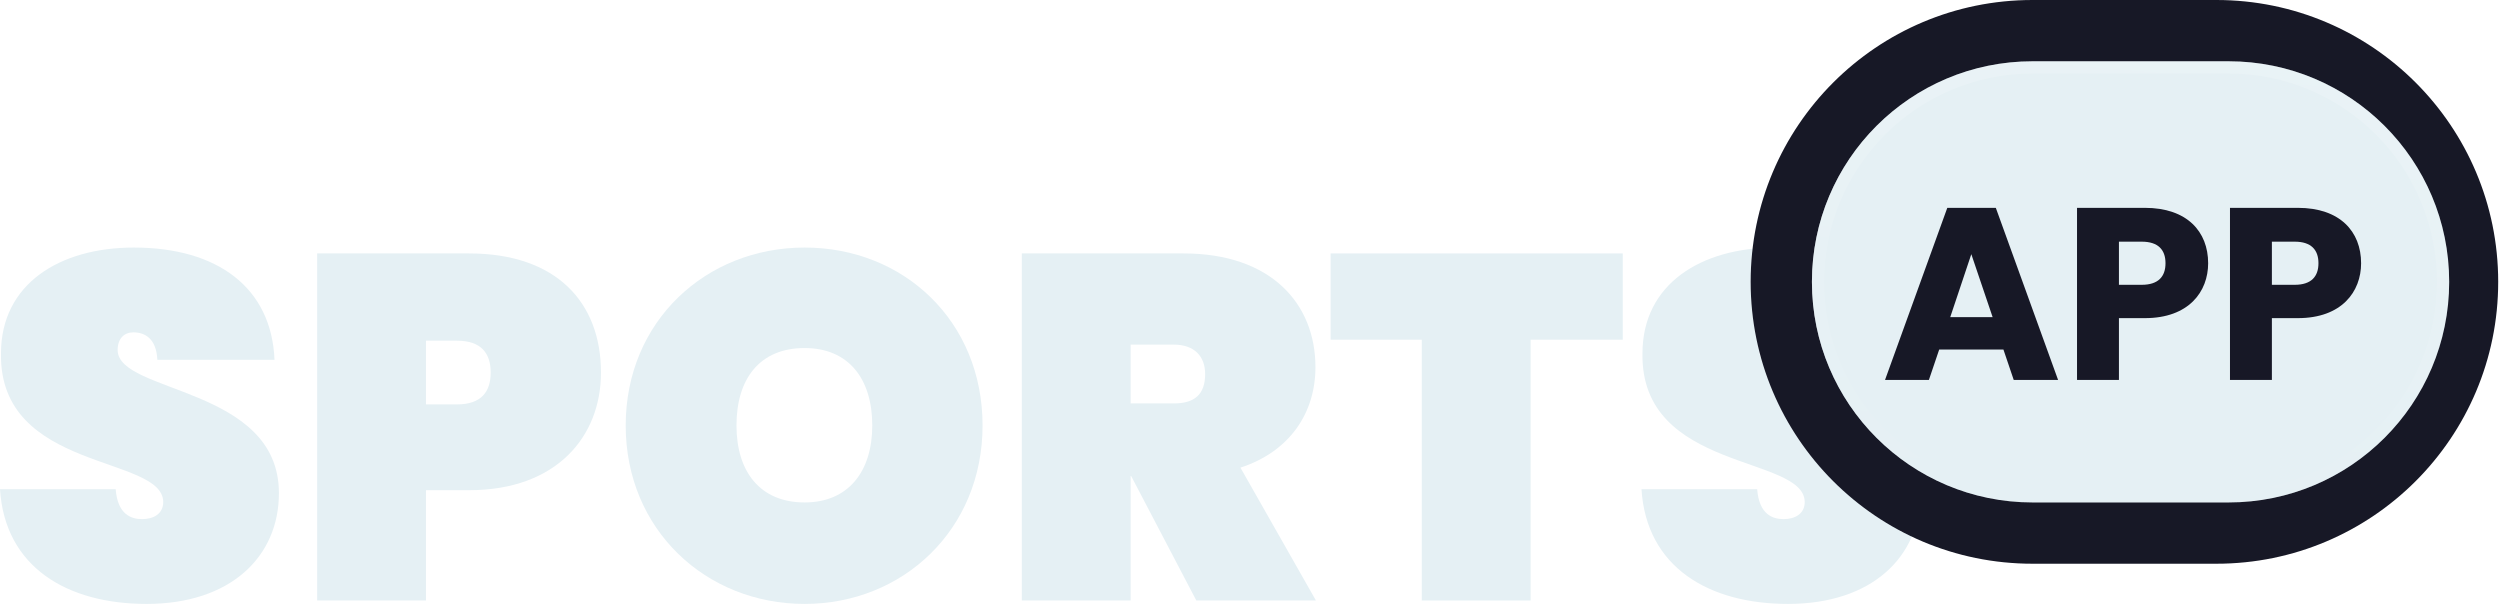
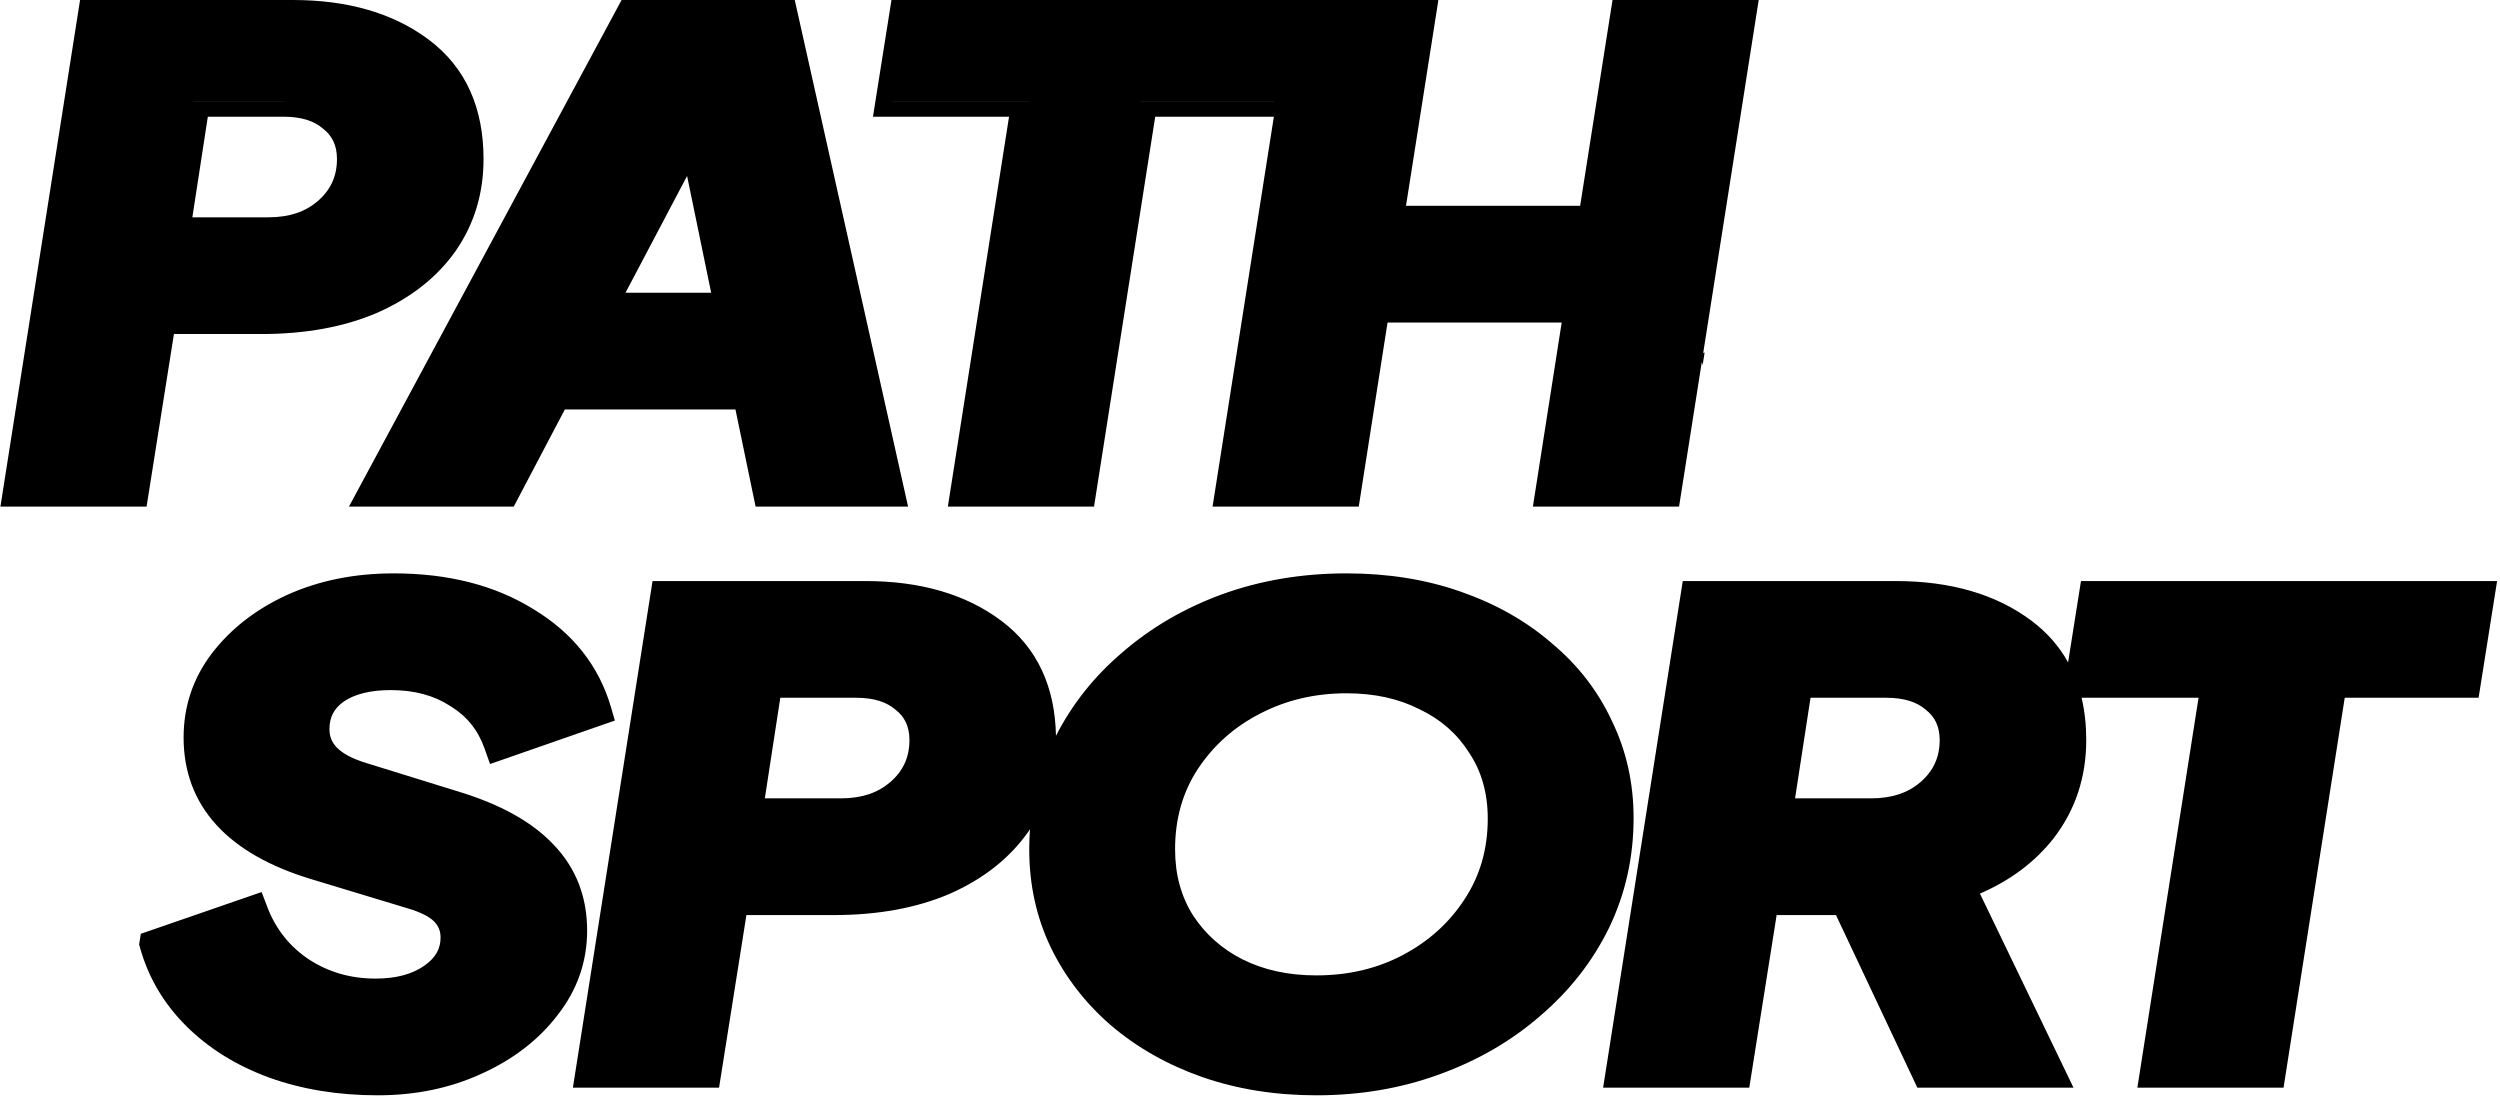
- <svg xmlns="http://www.w3.org/2000/svg" width="204" height="50" viewBox="0 0 204 50" fill="none">
-   <path d="M22.76 40.24C22.76 31.52 9.6 32.12 9.6 28.56C9.6 27.6 10.16 27.12 10.88 27.12C11.84 27.12 12.76 27.64 12.84 29.36H22.4C22.16 23.48 17.76 20.2 10.92 20.2C4.88 20.2 0.08 23.16 0.08 28.84C-0.08 38.52 13.28 37.12 13.32 40.96C13.32 41.96 12.48 42.36 11.6 42.36C10.72 42.36 9.6 42 9.44 39.92H0C0.4 46.28 5.48 49.28 11.96 49.28C18.8 49.28 22.76 45.44 22.76 40.24Z" fill="#E5F0F4" />
-   <path d="M34.76 33V27.8H37.28C39.28 27.8 40.04 28.84 40.04 30.4C40.04 31.96 39.28 33 37.28 33H34.76ZM49.04 30.4C49.04 24.68 45.4 20.68 38.28 20.68H25.88V49H34.76V40H38.28C45.4 40 49.04 35.64 49.04 30.4Z" fill="#E5F0F4" />
-   <path d="M80.177 34.72C80.177 26.2 73.737 20.2 65.657 20.2C57.617 20.2 51.057 26.2 51.057 34.72C51.057 43.24 57.617 49.28 65.657 49.28C73.657 49.28 80.177 43.24 80.177 34.72ZM60.097 34.72C60.097 30.88 62.017 28.4 65.657 28.4C69.217 28.4 71.177 30.88 71.177 34.72C71.177 38.48 69.217 41 65.657 41C62.017 41 60.097 38.48 60.097 34.72Z" fill="#E5F0F4" />
-   <path d="M98.34 30.52C98.34 32.2 97.46 32.92 95.78 32.92H92.26V28.12H95.78C97.46 28.12 98.34 29.08 98.34 30.52ZM83.38 20.68V49H92.26V38.84H92.3L97.62 49H107.38L101.22 38.16C105.26 36.84 107.34 33.68 107.34 29.96C107.34 24.76 103.7 20.68 96.58 20.68H83.38Z" fill="#E5F0F4" />
-   <path d="M108.577 27.72H116.017V49H124.897V27.72H132.417V20.68H108.577V27.72Z" fill="#E5F0F4" />
-   <path d="M156.705 40.24C156.705 31.52 143.545 32.12 143.545 28.56C143.545 27.6 144.105 27.12 144.825 27.12C145.785 27.12 146.705 27.64 146.785 29.36H156.345C156.105 23.48 151.705 20.2 144.865 20.2C138.825 20.2 134.025 23.16 134.025 28.84C133.865 38.52 147.225 37.12 147.265 40.96C147.265 41.96 146.425 42.36 145.545 42.36C144.665 42.36 143.545 42 143.385 39.92H133.945C134.345 46.28 139.425 49.28 145.905 49.28C152.745 49.28 156.705 45.44 156.705 40.24Z" fill="#E5F0F4" />
-   <g filter="url(#filter0_b)">
-     <rect x="142.853" width="61" height="46" rx="23" fill="#171826" />
-   </g>
-   <g filter="url(#filter1_b)">
-     <rect x="147.853" y="5" width="52" height="36" rx="18" fill="#E5F0F4" />
-     <rect x="148.353" y="5.5" width="51" height="35" rx="17.5" stroke="url(#paint0_linear)" />
-   </g>
-   <path d="M164.319 31H167.939L162.859 16.96H158.899L153.819 31H157.399L158.239 28.52H163.479L164.319 31ZM162.599 25.88H159.139L160.859 20.74L162.599 25.88Z" fill="#171826" />
-   <path d="M172.905 23.24V19.72H174.765C176.125 19.72 176.705 20.4 176.705 21.48C176.705 22.56 176.125 23.24 174.765 23.24H172.905ZM180.185 21.48C180.185 18.9 178.465 16.96 175.025 16.96H169.485V31H172.905V25.96H175.025C178.605 25.96 180.185 23.8 180.185 21.48Z" fill="#171826" />
-   <path d="M185.386 23.24V19.72H187.246C188.606 19.72 189.186 20.4 189.186 21.48C189.186 22.56 188.606 23.24 187.246 23.24H185.386ZM192.666 21.48C192.666 18.9 190.946 16.96 187.506 16.96H181.966V31H185.386V25.96H187.506C191.086 25.96 192.666 23.8 192.666 21.48Z" fill="#171826" />
-   <defs>
-     <filter id="filter0_b" x="121.853" y="-21" width="103" height="88" filterUnits="userSpaceOnUse" color-interpolation-filters="sRGB">
-       <feFlood flood-opacity="0" result="BackgroundImageFix" />
-       <feGaussianBlur in="BackgroundImage" stdDeviation="10.5" />
-       <feComposite in2="SourceAlpha" operator="in" result="effect1_backgroundBlur" />
-       <feBlend mode="normal" in="SourceGraphic" in2="effect1_backgroundBlur" result="shape" />
-     </filter>
-     <filter id="filter1_b" x="126.853" y="-16" width="94" height="78" filterUnits="userSpaceOnUse" color-interpolation-filters="sRGB">
-       <feFlood flood-opacity="0" result="BackgroundImageFix" />
-       <feGaussianBlur in="BackgroundImage" stdDeviation="10.5" />
-       <feComposite in2="SourceAlpha" operator="in" result="effect1_backgroundBlur" />
-       <feBlend mode="normal" in="SourceGraphic" in2="effect1_backgroundBlur" result="shape" />
-     </filter>
-     <linearGradient id="paint0_linear" x1="173.853" y1="5" x2="170.721" y2="42.47" gradientUnits="userSpaceOnUse">
-       <stop stop-color="white" stop-opacity="0.17" />
-       <stop offset="1" stop-color="white" stop-opacity="0" />
-     </linearGradient>
-   </defs>
+ <svg xmlns="http://www.w3.org/2000/svg" width="703" height="308" viewBox="0 0 703 308" fill="none">
+   <path fill-rule="evenodd" clip-rule="evenodd" d="M479.341 99.119L478.942 99.257L494.547 0H453.442L444.334 57.871H395.367L404.476 0H250.681L245.478 32.821H283.742L266.537 142.454H307.642L324.847 32.821H358.209L340.973 142.454H382.082L390.178 90.693H439.146L431.049 142.454H472.151L478.542 101.805L478.783 102.663L479.341 99.119ZM0.118 142.454L22.514 0H82.37C97.695 0 110.622 3.642 120.712 11.264C131.101 19.112 135.97 30.518 135.97 44.717C135.97 54.288 133.411 62.927 128.174 70.501L128.154 70.529C122.922 77.962 115.544 83.749 106.183 87.904L106.129 87.929C96.708 91.981 85.772 93.928 73.464 93.928H48.91L41.219 142.454H0.118ZM44.722 89.649H73.464C85.204 89.649 95.392 87.791 104.028 84.077C112.664 80.243 119.344 74.971 124.067 68.261C128.79 61.432 131.151 53.584 131.151 44.717C131.151 39.49 130.453 34.763 129.056 30.536C130.453 34.763 131.151 39.49 131.151 44.717C131.151 53.583 128.789 61.431 124.066 68.261C119.343 74.97 112.664 80.242 104.028 84.076C95.392 87.791 85.204 89.648 73.464 89.648H44.722L37.03 138.174H5.657L5.657 138.174H37.031L44.722 89.649ZM94.11 33.035C90.602 30.04 85.811 28.542 79.739 28.542H54.235L48.568 65.385H48.567L54.235 28.541H79.739C85.811 28.541 90.601 30.039 94.11 33.034C95.603 34.214 96.791 35.564 97.672 37.085C96.791 35.564 95.604 34.214 94.11 33.035ZM89.338 56.562C92.934 53.463 94.756 49.622 94.756 44.717C94.756 40.844 93.378 38.183 90.908 36.233L90.838 36.178L90.77 36.12C88.368 34.069 84.89 32.821 79.739 32.821H58.441L54.09 61.106H75.488C81.431 61.106 85.905 59.519 89.338 56.562ZM98.127 142.454L174.79 0H223.481L255.353 142.454H212.476L206.809 115.135H158.834L144.463 142.454H98.127ZM155.766 110.856H210.821L210.821 110.855H155.766L141.394 138.174H105.771L105.771 138.174H141.395L155.766 110.856ZM216.489 138.174L216.489 138.174H249.481L249.482 138.174H216.489ZM219.525 4.279L249.481 138.174L219.525 4.279H219.525ZM320.652 28.542H358.301L362.147 4.279H362.146L358.3 28.541H320.652L303.447 138.174H272.074L272.074 138.174H303.448L320.652 28.542ZM289.279 28.541L289.278 28.542H251.023L251.024 28.541H289.279ZM385.982 86.414H444.68L444.68 86.413H385.981L377.885 138.174H346.512L346.512 138.174H377.885L385.982 86.414ZM436.584 138.174L436.584 138.174H467.957L489.008 4.279H489.008L467.958 138.174H436.584ZM389.827 62.15L398.936 4.279H398.936L389.828 62.15H389.827ZM168.315 86.593H168.316L195.236 35.551L195.235 35.551L168.315 86.593ZM175.894 82.314L193.209 49.483L199.979 82.314H175.894Z" fill="black" />
+   <path fill-rule="evenodd" clip-rule="evenodd" d="M39.122 265.58L39.425 266.657C41.769 274.984 46.115 282.321 52.453 288.604C58.766 294.861 66.528 299.658 75.659 303.004L75.684 303.013C84.966 306.361 95.173 308 106.24 308C116.791 308 126.528 306.006 135.359 301.957C144.248 297.944 151.422 292.454 156.763 285.481C162.322 278.401 165.103 270.421 165.103 261.665C165.103 252.284 162.026 244.137 155.668 237.518C149.528 230.986 140.435 226.084 128.863 222.574L128.848 222.569L102.766 214.49C98.8 213.263 96.281 211.784 94.779 210.268C93.36 208.837 92.64 207.173 92.64 205.052C92.64 201.617 93.984 199.175 96.654 197.283C99.624 195.274 103.876 194.054 109.884 194.054C116.565 194.054 122.019 195.576 126.486 198.452L126.541 198.487L126.597 198.521C131.165 201.291 134.392 205.198 136.254 210.466L137.801 214.845L172.9 202.619L171.832 198.949C168.442 187.305 161.155 178.04 150.07 171.338C139.139 164.527 125.923 161.233 110.693 161.233C99.764 161.233 89.76 163.217 80.78 167.269L80.751 167.282C71.981 171.305 64.879 176.804 59.545 183.776L59.534 183.791C54.246 190.766 51.628 198.677 51.628 207.388C51.628 216.865 54.636 225.144 60.848 231.961C67.009 238.724 76.034 243.732 87.48 247.204L114.234 255.302L114.27 255.313C118.467 256.518 120.845 257.884 122.058 259.105C123.257 260.311 123.888 261.743 123.888 263.642C123.888 266.777 122.505 269.344 119.264 271.593C115.974 273.875 111.56 275.179 105.633 275.179C98.679 275.179 92.528 273.422 87.029 269.898C81.536 266.258 77.582 261.371 75.18 255.079L73.563 250.843L39.593 262.585L39.122 265.58ZM150.08 176.635C149.194 176.023 148.277 175.43 147.329 174.858C137.344 168.628 125.132 165.512 110.693 165.512C100.438 165.512 91.194 167.369 82.963 171.084C74.867 174.798 68.389 179.83 63.532 186.181L63.525 186.19L63.532 186.181C68.389 179.831 74.867 174.799 82.963 171.084C91.194 167.37 100.438 165.513 110.693 165.513C125.132 165.513 137.344 168.628 147.329 174.858C148.277 175.431 149.194 176.023 150.08 176.635ZM161.099 305.843L183.495 163.39H243.351C258.676 163.39 271.602 167.032 281.693 174.654C291.788 182.28 296.671 193.267 296.939 206.911C301.45 198.079 307.596 190.317 315.368 183.654C323.506 176.559 332.931 171.048 343.608 167.129L343.629 167.122C354.503 163.183 366.191 161.233 378.644 161.233C390.241 161.233 400.971 162.929 410.775 166.384C420.632 169.811 429.204 174.657 436.43 180.937C443.796 187.101 449.432 194.422 453.325 202.857C457.372 211.215 459.367 220.292 459.367 230.034C459.367 240.996 457.093 251.276 452.504 260.828L452.494 260.848C447.926 270.227 441.493 278.48 433.216 285.579C425.071 292.681 415.573 298.192 404.765 302.108C394.022 306.049 382.465 308 370.143 308C358.668 308 347.946 306.3 338.025 302.853L338.003 302.846C328.267 299.413 319.704 294.563 312.356 288.295L312.321 288.266C305.122 282.001 299.504 274.707 295.481 266.414L295.47 266.392C291.418 257.91 289.42 248.709 289.42 238.84C289.42 236.936 289.489 235.054 289.626 233.194C289.471 233.427 289.314 233.659 289.154 233.89L289.134 233.919C283.902 241.352 276.524 247.139 267.164 251.294L267.11 251.318C257.688 255.37 246.753 257.318 234.445 257.318H209.891L202.199 305.843H161.099ZM187.688 167.669L187.688 167.669H243.351C255.984 167.669 266.552 170.284 275.053 175.512C266.552 170.283 255.984 167.669 243.351 167.669H187.688ZM345.449 171.084C343.097 171.947 340.811 172.891 338.59 173.916C340.811 172.891 343.097 171.947 345.449 171.084C355.704 167.369 366.769 165.512 378.644 165.512C389.709 165.512 399.83 167.13 409.006 170.365C412.195 171.473 415.233 172.736 418.122 174.153C415.233 172.736 412.195 171.473 409.006 170.365C399.83 167.13 389.709 165.513 378.644 165.513C366.769 165.513 355.704 167.37 345.449 171.084ZM250.319 219.952C253.914 216.853 255.736 213.012 255.736 208.107C255.736 204.234 254.359 201.573 251.889 199.623L251.818 199.568L251.75 199.51C249.349 197.459 245.87 196.211 240.719 196.211H219.421L215.071 224.496H236.469C242.411 224.496 246.885 222.909 250.319 219.952ZM349.442 269.803C343.605 266.838 338.96 262.725 335.468 257.39C332.155 252.126 330.432 245.983 330.432 238.84C330.432 230.159 332.617 222.655 336.857 216.2C341.308 209.507 347.126 204.359 354.332 200.672L354.354 200.66C361.686 196.863 369.749 194.953 378.644 194.953C386.556 194.953 393.335 196.483 399.125 199.421L399.176 199.447L399.227 199.471C405.162 202.317 409.764 206.347 413.1 211.636L413.128 211.68L413.157 211.724C416.565 216.837 418.355 222.949 418.355 230.213C418.355 238.874 416.114 246.436 411.737 253.02L411.725 253.039C407.409 259.608 401.65 264.771 394.402 268.589C387.233 272.365 379.186 274.28 370.143 274.28C362.241 274.28 355.384 272.754 349.442 269.803ZM450.798 305.843L473.194 163.39H533.05C548.375 163.39 561.301 167.032 571.392 174.654C575.719 177.923 579.089 181.809 581.548 186.257L585.172 163.39H702.183L696.981 196.211H659.338L642.133 305.843H601.028L618.233 196.211H585.343C586.22 199.917 586.65 203.889 586.65 208.107C586.65 218.463 583.646 227.711 577.511 235.683L577.489 235.711C572.26 242.392 565.309 247.577 556.761 251.287L583.064 305.843H539.153L516.281 257.318H499.59L491.898 305.843H450.798ZM477.387 167.669L477.387 167.669H533.05C543.129 167.669 551.894 169.333 559.343 172.662C551.894 169.333 543.129 167.669 533.05 167.669H477.387ZM696.638 167.669H589.361V167.669H696.638V167.669ZM540.018 219.952C543.613 216.853 545.435 213.012 545.435 208.107C545.435 204.234 544.058 201.573 541.588 199.623L541.517 199.568L541.449 199.51C539.048 197.459 535.569 196.211 530.418 196.211H509.121L504.77 224.496H526.168C532.11 224.496 536.584 222.909 540.018 219.952Z" fill="black" />
</svg>
